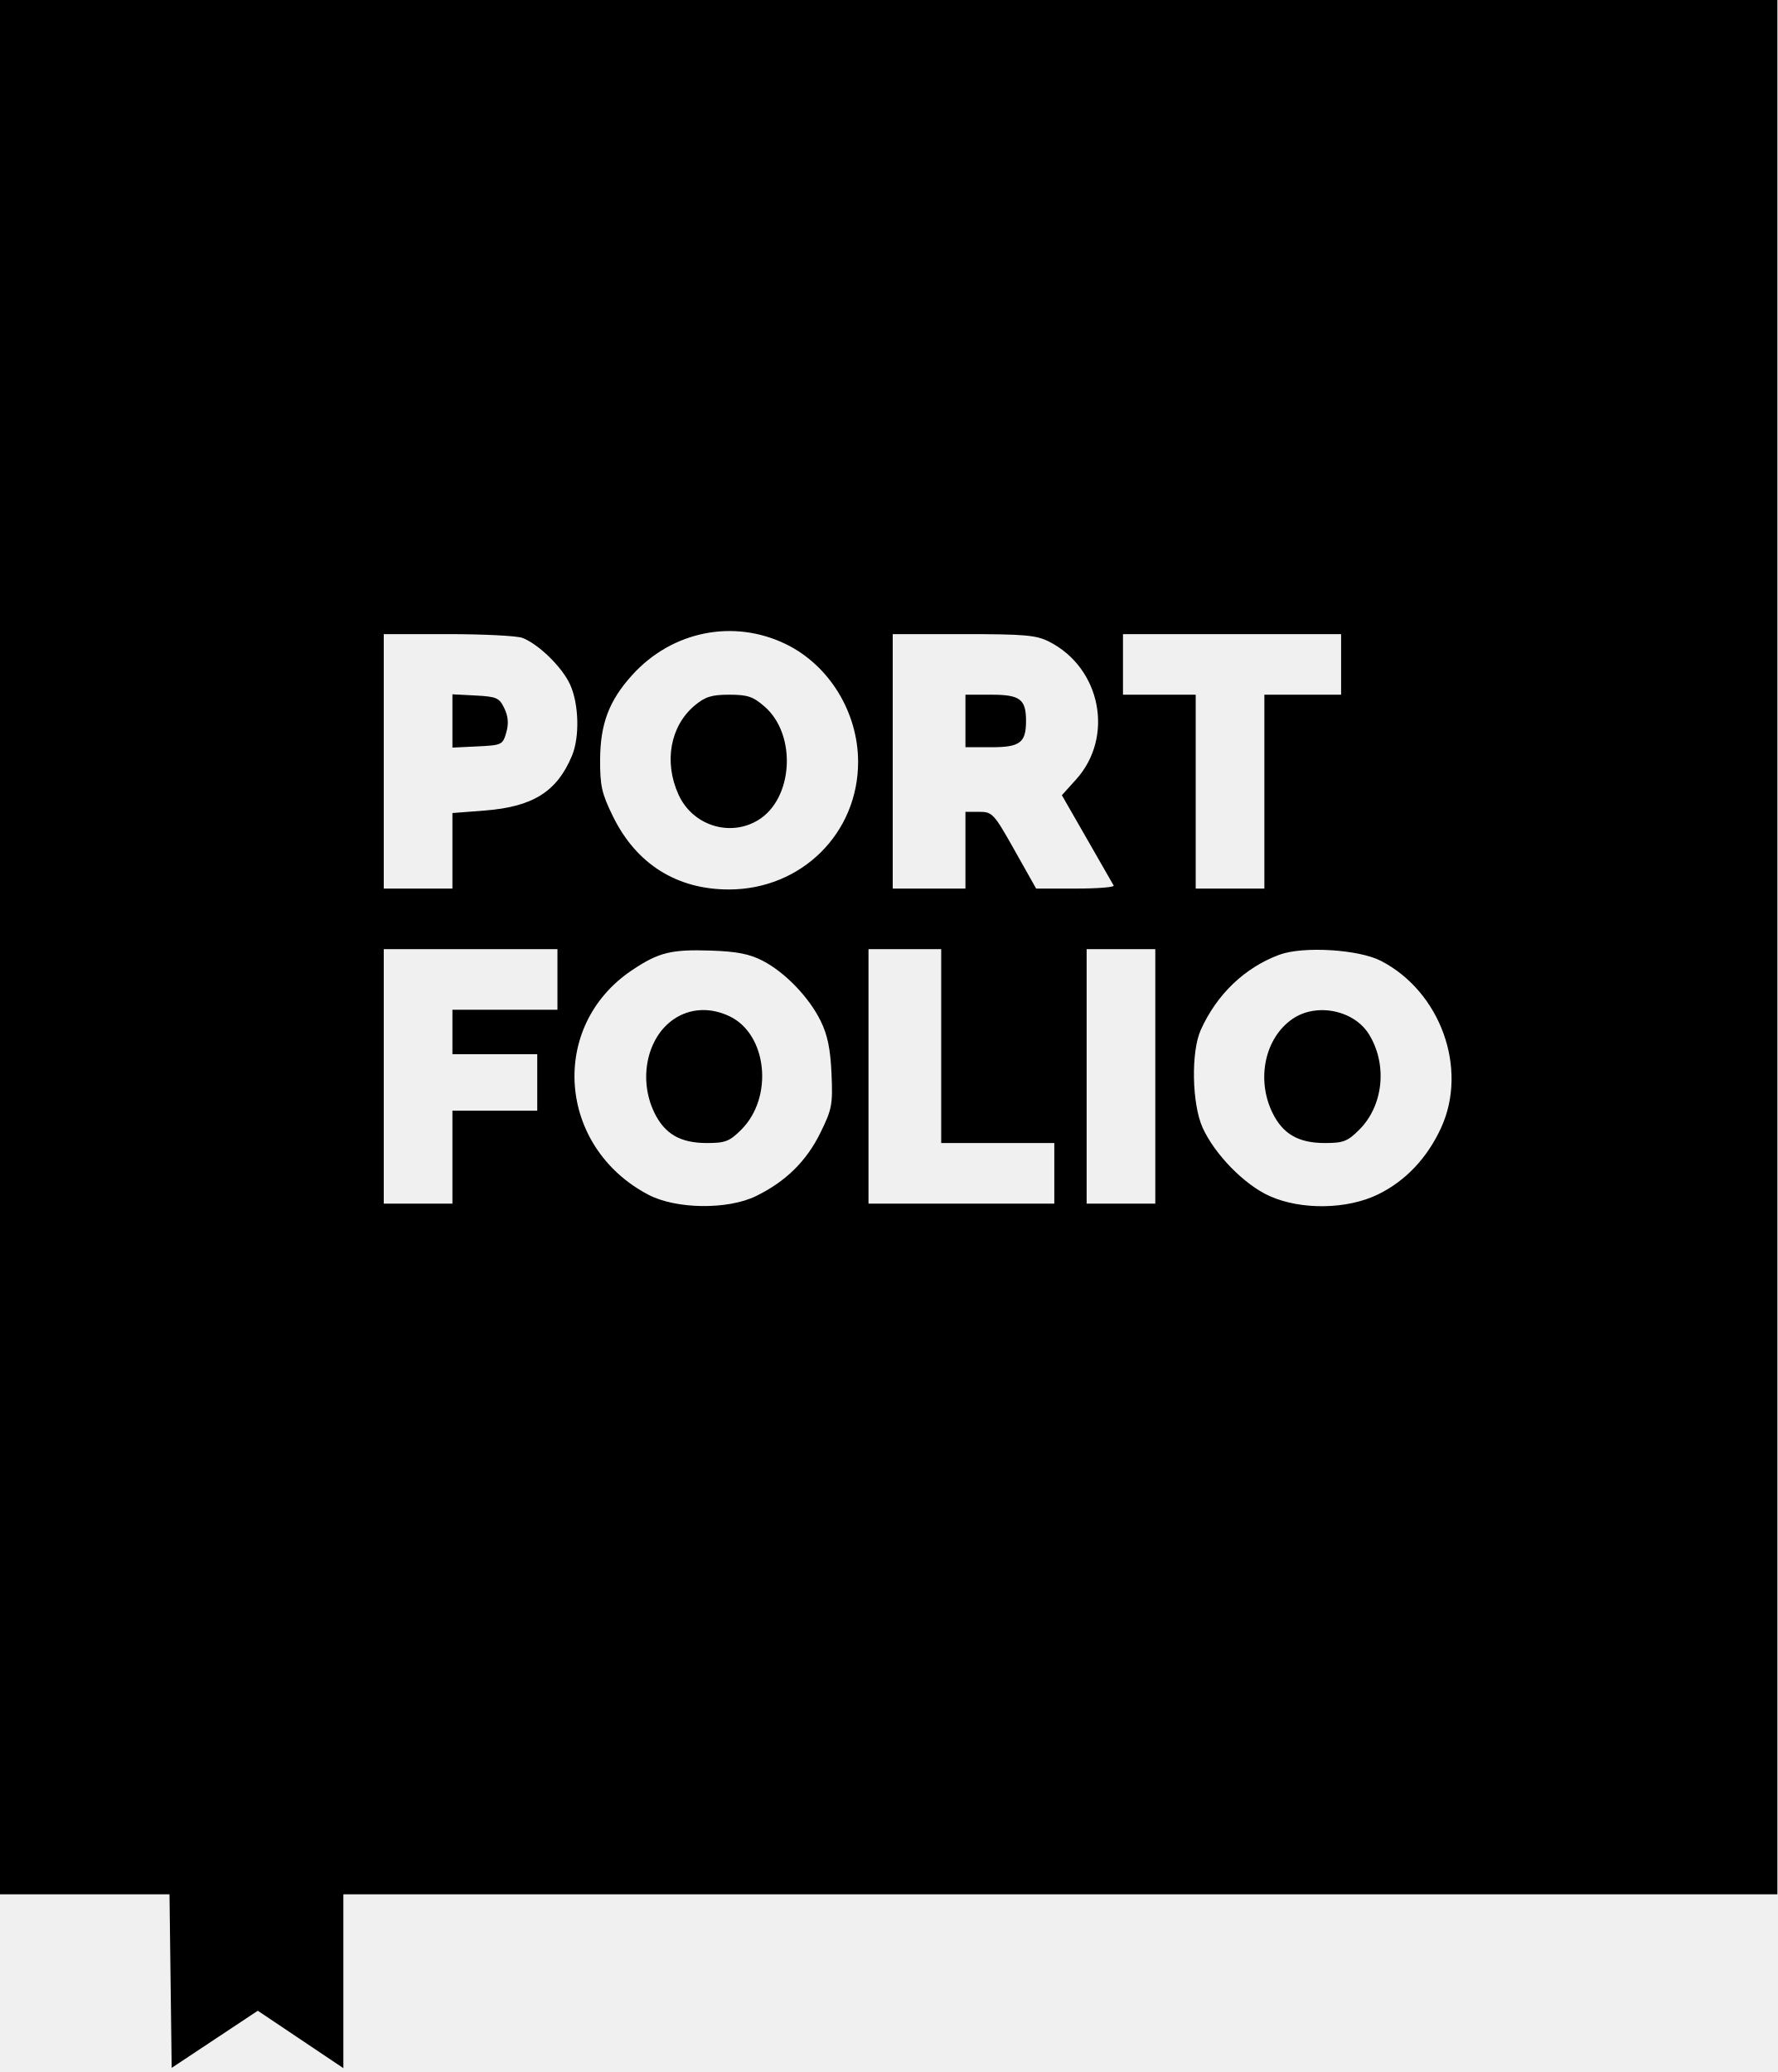
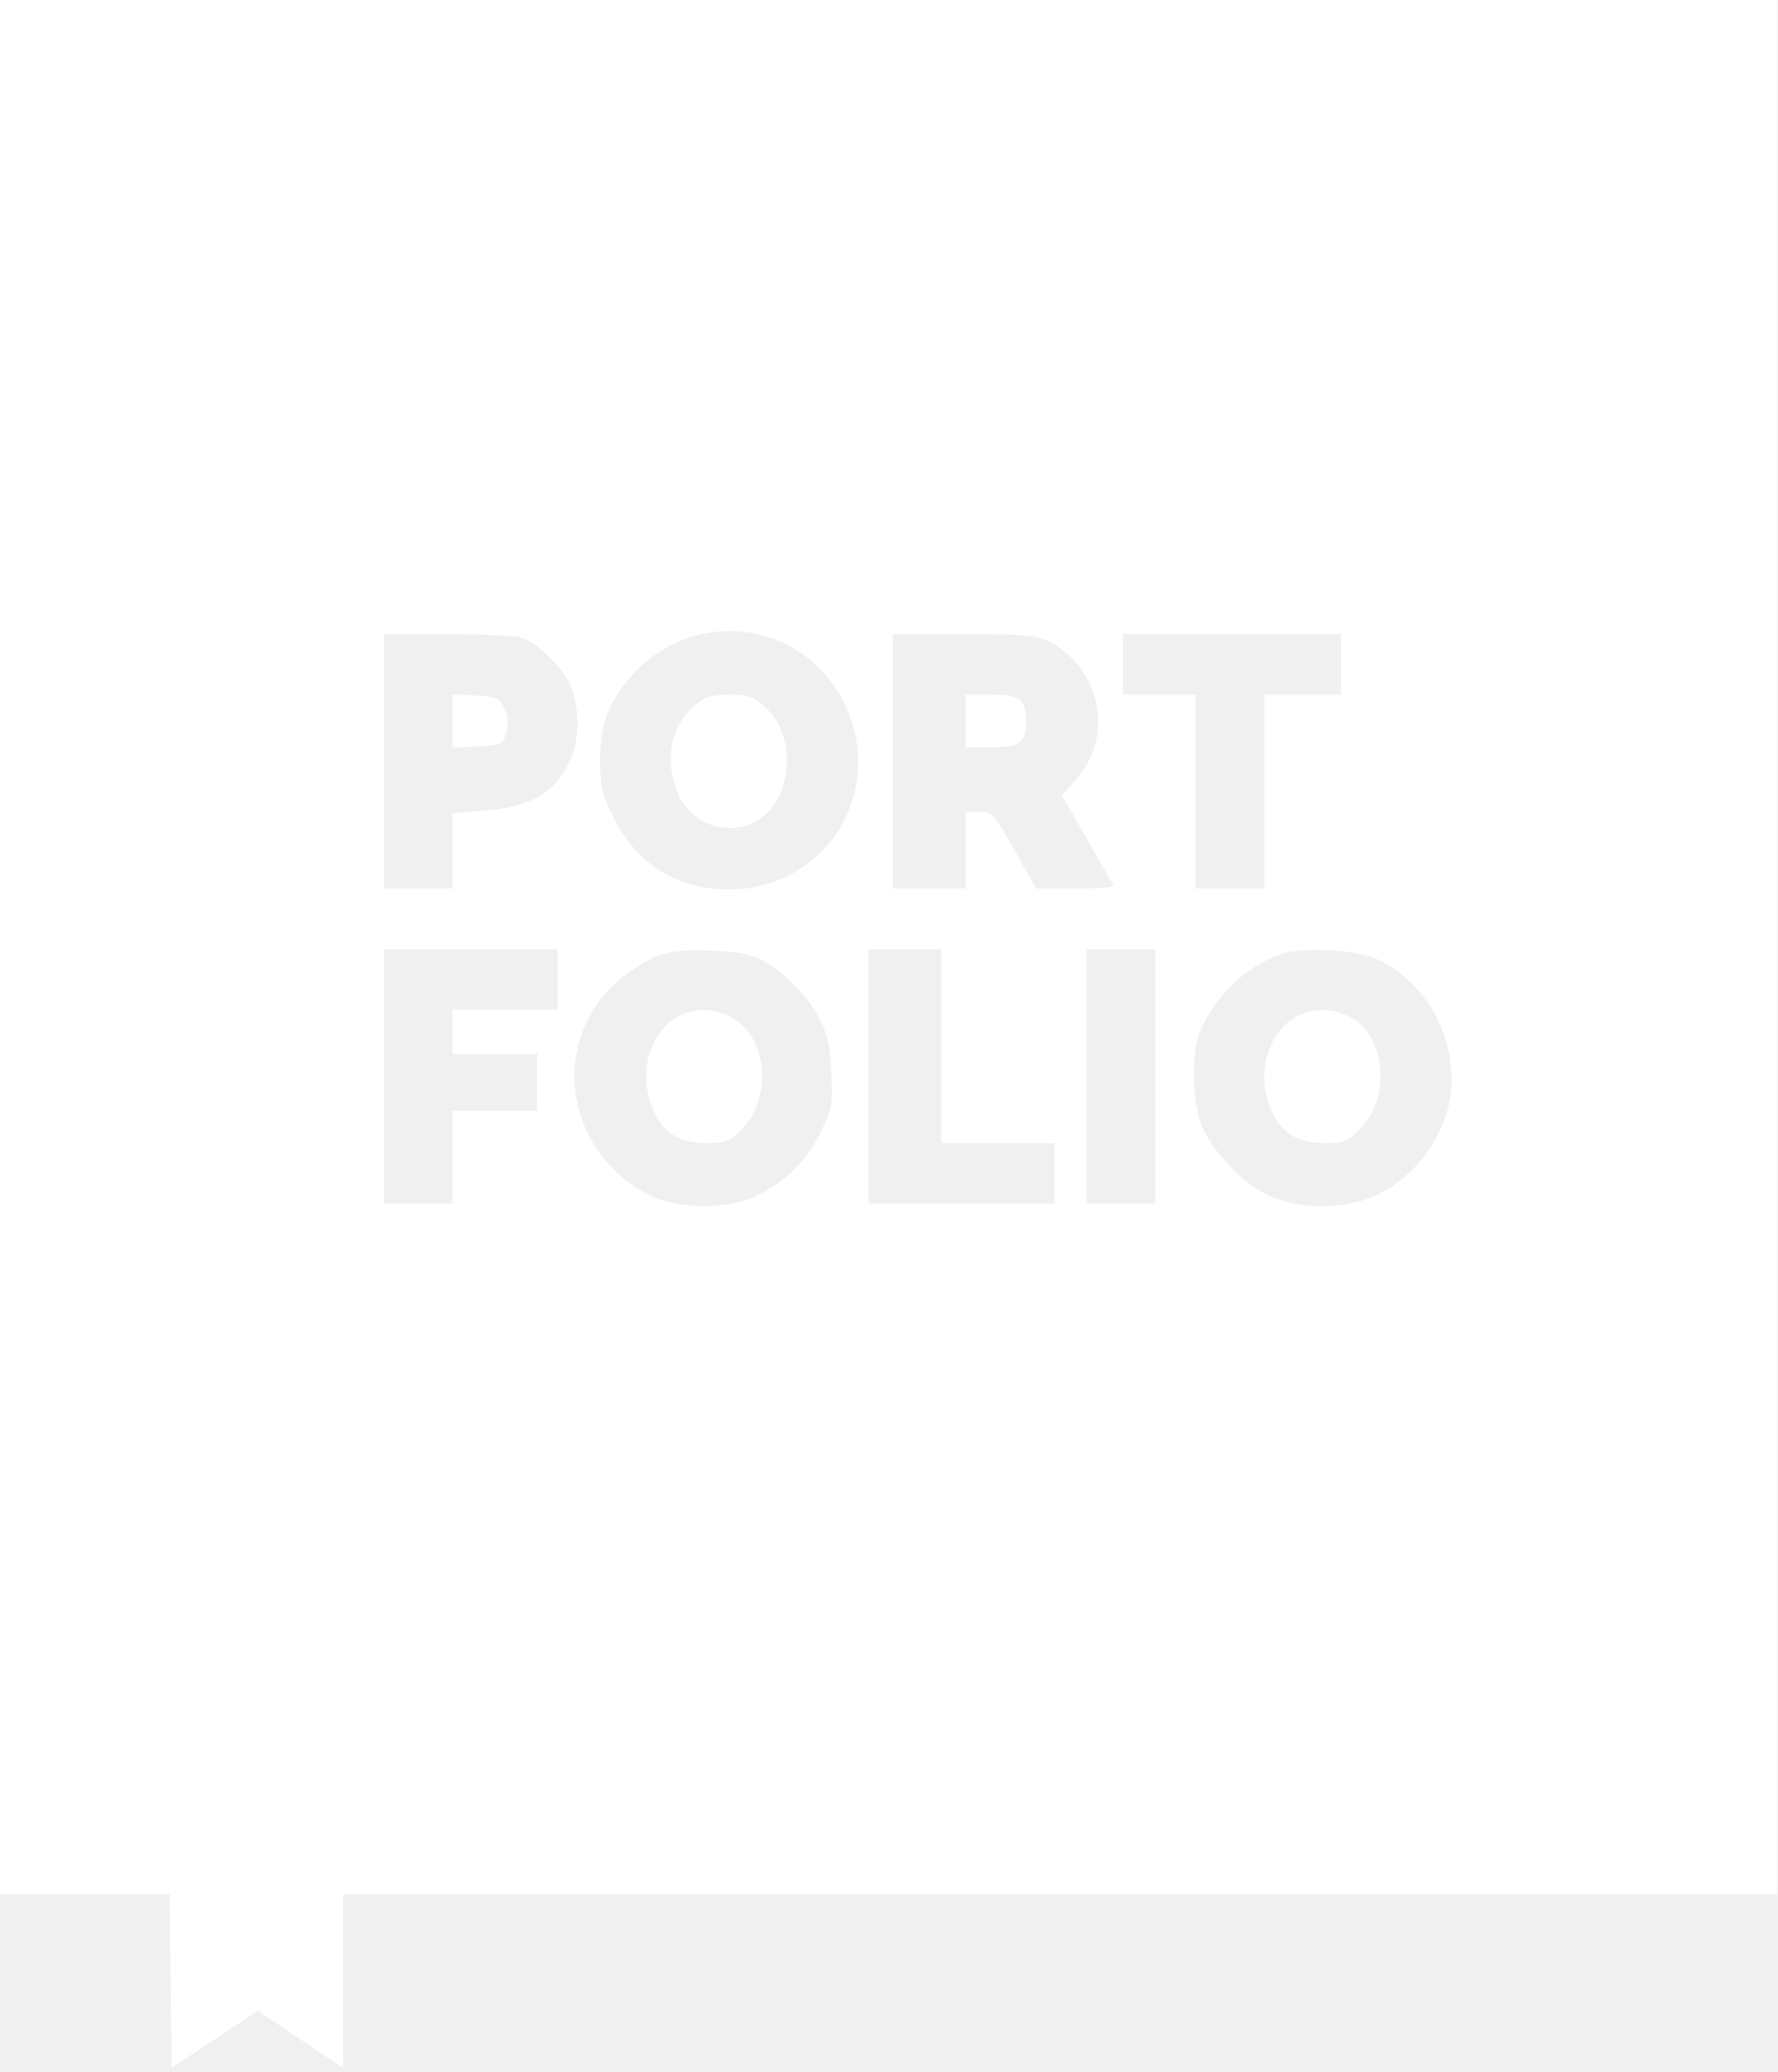
<svg xmlns="http://www.w3.org/2000/svg" width="440" height="513" viewBox="0 0 440 513" fill="none">
-   <path fill-rule="evenodd" clip-rule="evenodd" d="M0 234.5V469H20.98H41.961L42.23 490.488L42.5 511.975L53.158 504.904L63.817 497.832L74.408 504.939L85 512.045V490.522V469H262.5H440V234.5V0H220H0V234.5ZM194.612 159.511C205.284 164.732 212.402 176.344 212.429 188.577C212.468 206.292 198.385 220.222 180.437 220.222C167.562 220.222 157.553 213.931 151.784 202.212C148.961 196.479 148.531 194.588 148.563 188.048C148.605 179.202 150.78 173.463 156.484 167.149C166.355 156.224 181.636 153.162 194.612 159.511ZM129.324 157.933C133.318 159.452 139.18 165.188 141.135 169.491C143.32 174.3 143.531 182.485 141.591 187.128C137.877 196.016 131.903 199.762 119.975 200.681L112 201.296V210.648V220H103.5H95V188.5V157H110.935C119.699 157 127.974 157.42 129.324 157.933ZM259.79 158.903C272.581 165.462 275.867 182.5 266.37 193.013L262.872 196.884L269.072 207.692C272.482 213.636 275.462 218.838 275.695 219.25C275.928 219.662 271.704 220 266.309 220L256.5 219.999L251.156 210.5C246.039 201.406 245.665 201 242.406 201H239V210.5V220H230H221V188.5V157H238.54C253.814 157 256.559 157.246 259.79 158.903ZM332 164.5V172H322.5H313V196V220H304.5H296V196V172H287H278V164.5V157H305H332V164.5ZM112 178.498V185.095L118.216 184.798C124.23 184.51 124.462 184.398 125.327 181.368C125.957 179.163 125.816 177.385 124.852 175.368C123.611 172.768 122.946 172.472 117.741 172.2L112 171.9V178.498ZM171.941 174.703C165.911 179.777 164.305 188.67 167.964 196.729C171.435 204.376 180.669 207.328 187.701 203.04C196.37 197.755 197.287 181.971 189.331 174.986C186.456 172.462 185.098 172 180.542 172C176.145 172 174.562 172.497 171.941 174.703ZM239 178.5V185H245.465C252.521 185 254 183.874 254 178.5C254 173.126 252.521 172 245.465 172H239V178.5ZM138 242.5V250H125H112V255.5V261H122.5H133V268V275H122.5H112V286.5V298H103.5H95V266.5V235H116.5H138V242.5ZM188.791 237.862C194.351 240.739 200.281 246.899 203.178 252.807C204.866 256.249 205.577 259.716 205.845 265.815C206.183 273.501 205.972 274.614 203.063 280.523C199.62 287.518 194.458 292.58 187.136 296.143C180.11 299.561 167.358 299.394 160.5 295.794C138.024 283.993 135.816 254.099 156.398 240.249C163.011 235.799 166.129 235.02 176 235.354C182.419 235.571 185.551 236.185 188.791 237.862ZM233 259V283H247H261V290.5V298H238H215V266.5V235H224H233V259ZM286 266.5V298H277.5H269V266.5V235H277.5H286V266.5ZM341.863 237.899C356.618 245.532 363.475 264.545 356.762 279.209C353.333 286.698 347.958 292.384 341.165 295.708C333.501 299.457 322.111 299.634 314.286 296.124C308.075 293.337 300.716 285.826 297.721 279.217C295.059 273.34 294.811 260.43 297.257 255C301.235 246.17 308.123 239.576 316.703 236.384C322.535 234.214 336.349 235.046 341.863 237.899ZM166.898 252.27C160.16 256.771 157.958 267.15 161.979 275.456C164.543 280.754 168.422 283 175.004 283C179.552 283 180.613 282.587 183.51 279.69C191.563 271.637 189.938 256.046 180.583 251.606C175.848 249.359 170.895 249.599 166.898 252.27ZM319.999 252.25C313.16 256.918 310.95 267.134 314.979 275.456C317.543 280.754 321.422 283 328.004 283C332.549 283 333.614 282.586 336.5 279.7C342.462 273.738 343.511 263.658 338.949 256.157C335.27 250.107 325.954 248.186 319.999 252.25Z" fill="black" />
+   <path fill-rule="evenodd" clip-rule="evenodd" d="M0 234.5V469H20.98H41.961L42.23 490.488L42.5 511.975L53.158 504.904L63.817 497.832L74.408 504.939L85 512.045V490.522V469H262.5H440V234.5V0H220H0V234.5ZM194.612 159.511C205.284 164.732 212.402 176.344 212.429 188.577C212.468 206.292 198.385 220.222 180.437 220.222C167.562 220.222 157.553 213.931 151.784 202.212C148.961 196.479 148.531 194.588 148.563 188.048C148.605 179.202 150.78 173.463 156.484 167.149C166.355 156.224 181.636 153.162 194.612 159.511ZM129.324 157.933C133.318 159.452 139.18 165.188 141.135 169.491C143.32 174.3 143.531 182.485 141.591 187.128C137.877 196.016 131.903 199.762 119.975 200.681L112 201.296V210.648V220H103.5H95V188.5V157H110.935C119.699 157 127.974 157.42 129.324 157.933ZM259.79 158.903C272.581 165.462 275.867 182.5 266.37 193.013L262.872 196.884L269.072 207.692C272.482 213.636 275.462 218.838 275.695 219.25C275.928 219.662 271.704 220 266.309 220L256.5 219.999L251.156 210.5C246.039 201.406 245.665 201 242.406 201H239V210.5V220H230H221V188.5V157H238.54C253.814 157 256.559 157.246 259.79 158.903ZM332 164.5V172H322.5H313V196V220H304.5H296V196V172H287H278V164.5V157H305H332V164.5ZM112 178.498V185.095L118.216 184.798C124.23 184.51 124.462 184.398 125.327 181.368C125.957 179.163 125.816 177.385 124.852 175.368C123.611 172.768 122.946 172.472 117.741 172.2L112 171.9V178.498ZM171.941 174.703C165.911 179.777 164.305 188.67 167.964 196.729C171.435 204.376 180.669 207.328 187.701 203.04C196.37 197.755 197.287 181.971 189.331 174.986C186.456 172.462 185.098 172 180.542 172C176.145 172 174.562 172.497 171.941 174.703ZM239 178.5V185H245.465C252.521 185 254 183.874 254 178.5C254 173.126 252.521 172 245.465 172H239V178.5ZM138 242.5V250H125H112V255.5V261H122.5H133V268V275H122.5H112V286.5V298H103.5H95V266.5V235H116.5H138V242.5ZM188.791 237.862C194.351 240.739 200.281 246.899 203.178 252.807C204.866 256.249 205.577 259.716 205.845 265.815C206.183 273.501 205.972 274.614 203.063 280.523C199.62 287.518 194.458 292.58 187.136 296.143C180.11 299.561 167.358 299.394 160.5 295.794C138.024 283.993 135.816 254.099 156.398 240.249C163.011 235.799 166.129 235.02 176 235.354C182.419 235.571 185.551 236.185 188.791 237.862ZM233 259V283H247H261V290.5V298H238H215V266.5V235H224H233V259ZM286 266.5V298H277.5H269V266.5V235H277.5H286V266.5ZM341.863 237.899C356.618 245.532 363.475 264.545 356.762 279.209C353.333 286.698 347.958 292.384 341.165 295.708C333.501 299.457 322.111 299.634 314.286 296.124C308.075 293.337 300.716 285.826 297.721 279.217C295.059 273.34 294.811 260.43 297.257 255C301.235 246.17 308.123 239.576 316.703 236.384C322.535 234.214 336.349 235.046 341.863 237.899ZM166.898 252.27C160.16 256.771 157.958 267.15 161.979 275.456C164.543 280.754 168.422 283 175.004 283C179.552 283 180.613 282.587 183.51 279.69C191.563 271.637 189.938 256.046 180.583 251.606C175.848 249.359 170.895 249.599 166.898 252.27ZM319.999 252.25C313.16 256.918 310.95 267.134 314.979 275.456C317.543 280.754 321.422 283 328.004 283C332.549 283 333.614 282.586 336.5 279.7C342.462 273.738 343.511 263.658 338.949 256.157C335.27 250.107 325.954 248.186 319.999 252.25Z" fill="white" />
</svg>
